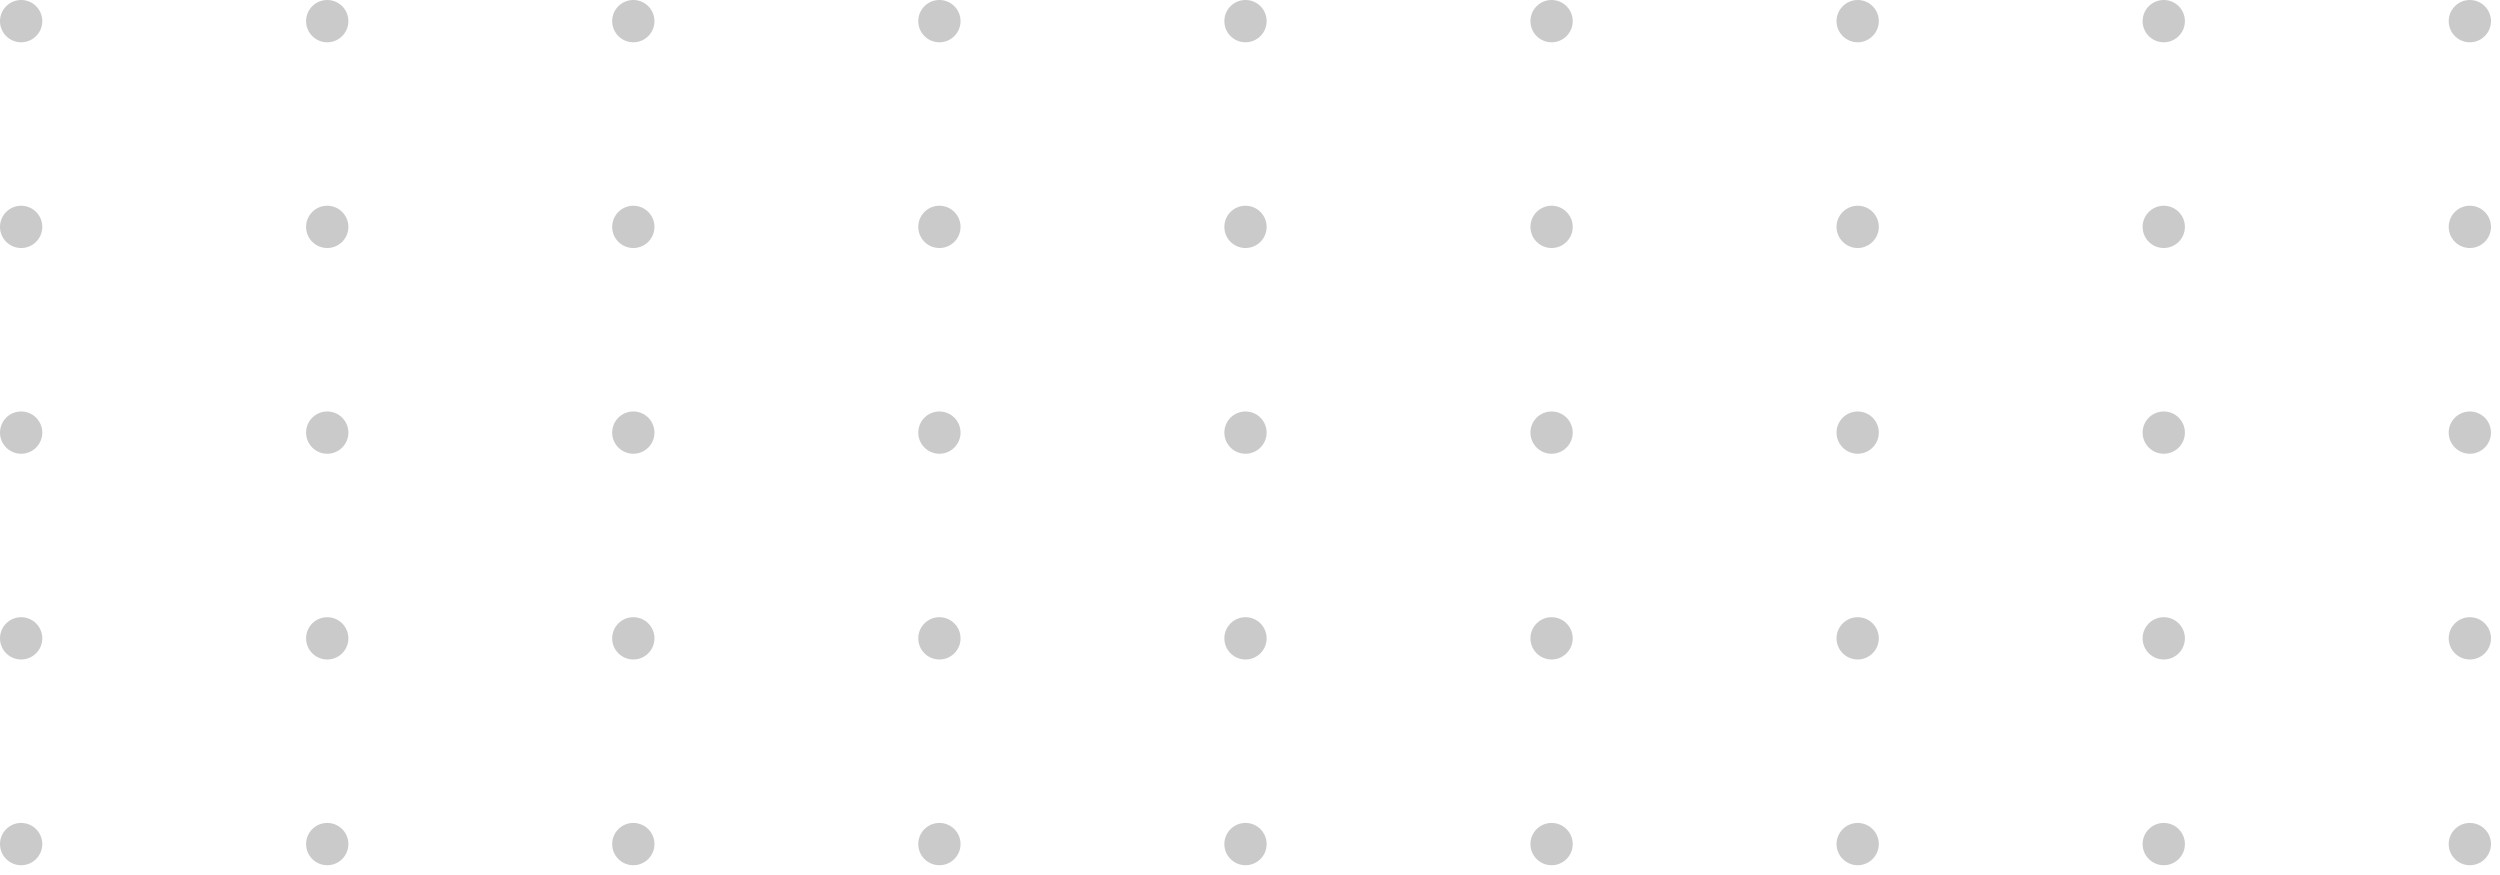
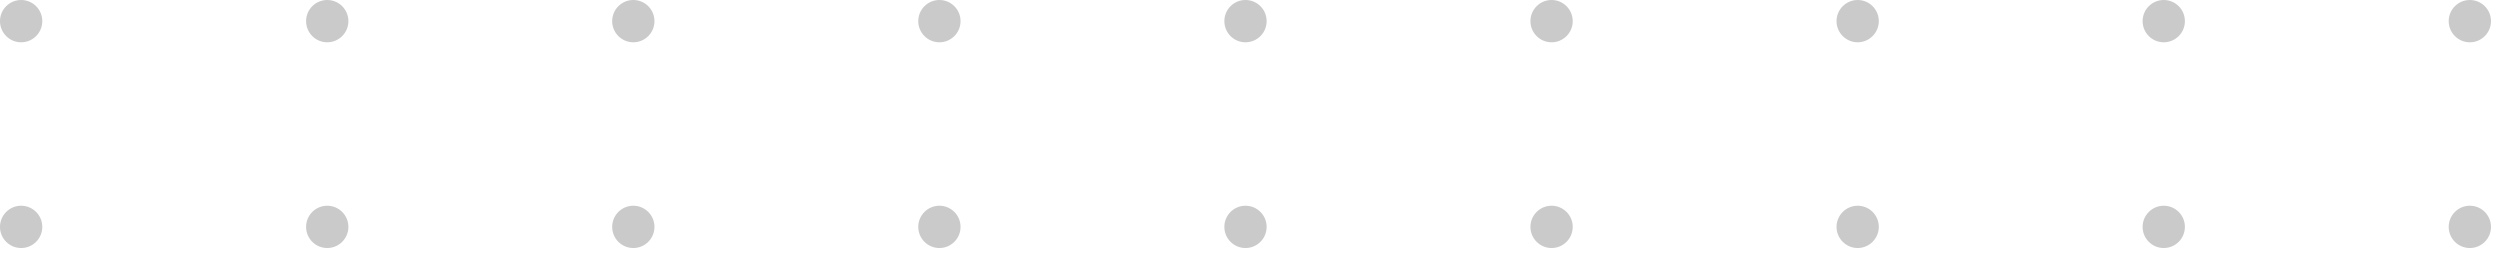
- <svg xmlns="http://www.w3.org/2000/svg" width="243" height="85" viewBox="0 0 243 85" fill="none">
+ <svg xmlns="http://www.w3.org/2000/svg" width="243" height="25" viewBox="0 0 243 25" fill="none">
  <path d="M2.055 4.111C3.19 4.111 4.111 3.19 4.111 2.055C4.111 0.92 3.19 0 2.055 0C0.92 0 0 0.92 0 2.055C0 3.19 0.92 4.111 2.055 4.111Z" fill="black" fill-opacity="0.21" />
  <path d="M31.807 4.111C32.942 4.111 33.863 3.19 33.863 2.055C33.863 0.92 32.942 0 31.807 0C30.672 0 29.752 0.92 29.752 2.055C29.752 3.19 30.672 4.111 31.807 4.111Z" fill="black" fill-opacity="0.21" />
-   <path d="M61.559 4.111C62.694 4.111 63.614 3.19 63.614 2.055C63.614 0.92 62.694 0 61.559 0C60.424 0 59.503 0.92 59.503 2.055C59.503 3.19 60.424 4.111 61.559 4.111Z" fill="black" fill-opacity="0.21" />
+   <path d="M61.558 4.111C62.693 4.111 63.614 3.19 63.614 2.055C63.614 0.92 62.693 0 61.558 0C60.423 0 59.503 0.92 59.503 2.055C59.503 3.19 60.423 4.111 61.558 4.111Z" fill="black" fill-opacity="0.21" />
  <path d="M91.31 4.111C92.445 4.111 93.365 3.19 93.365 2.055C93.365 0.92 92.445 0 91.31 0C90.175 0 89.255 0.92 89.255 2.055C89.255 3.19 90.175 4.111 91.31 4.111Z" fill="black" fill-opacity="0.21" />
  <path d="M121.062 4.111C122.197 4.111 123.117 3.19 123.117 2.055C123.117 0.92 122.197 0 121.062 0C119.927 0 119.007 0.92 119.007 2.055C119.007 3.19 119.927 4.111 121.062 4.111Z" fill="black" fill-opacity="0.21" />
  <path d="M150.814 4.111C151.949 4.111 152.869 3.19 152.869 2.055C152.869 0.92 151.949 0 150.814 0C149.679 0 148.759 0.92 148.759 2.055C148.759 3.19 149.679 4.111 150.814 4.111Z" fill="black" fill-opacity="0.21" />
-   <path d="M182.621 2.055C182.621 3.184 181.694 4.111 180.566 4.111C179.437 4.111 178.51 3.184 178.51 2.055C178.51 0.927 179.437 0 180.566 0C181.711 0 182.621 0.927 182.621 2.055Z" fill="black" fill-opacity="0.21" />
-   <path d="M210.318 4.111C211.453 4.111 212.373 3.19 212.373 2.055C212.373 0.92 211.453 0 210.318 0C209.182 0 208.262 0.92 208.262 2.055C208.262 3.19 209.182 4.111 210.318 4.111Z" fill="black" fill-opacity="0.21" />
+   <path d="M182.62 2.055C182.62 3.184 181.694 4.111 180.565 4.111C179.436 4.111 178.51 3.184 178.51 2.055C178.51 0.927 179.436 0 180.565 0C181.711 0 182.62 0.927 182.62 2.055Z" fill="black" fill-opacity="0.21" />
+   <path d="M210.317 4.111C211.452 4.111 212.372 3.19 212.372 2.055C212.372 0.92 211.452 0 210.317 0C209.182 0 208.262 0.92 208.262 2.055C208.262 3.19 209.182 4.111 210.317 4.111Z" fill="black" fill-opacity="0.21" />
  <path d="M240.069 4.111C241.204 4.111 242.124 3.19 242.124 2.055C242.124 0.92 241.204 0 240.069 0C238.934 0 238.014 0.92 238.014 2.055C238.014 3.19 238.934 4.111 240.069 4.111Z" fill="black" fill-opacity="0.21" />
  <path d="M2.055 24.108C3.19 24.108 4.111 23.188 4.111 22.053C4.111 20.918 3.19 19.997 2.055 19.997C0.92 19.997 0 20.918 0 22.053C0 23.188 0.92 24.108 2.055 24.108Z" fill="black" fill-opacity="0.21" />
  <path d="M31.807 24.108C32.942 24.108 33.863 23.188 33.863 22.053C33.863 20.918 32.942 19.997 31.807 19.997C30.672 19.997 29.752 20.918 29.752 22.053C29.752 23.188 30.672 24.108 31.807 24.108Z" fill="black" fill-opacity="0.21" />
-   <path d="M61.559 24.108C62.694 24.108 63.614 23.188 63.614 22.053C63.614 20.918 62.694 19.997 61.559 19.997C60.424 19.997 59.503 20.918 59.503 22.053C59.503 23.188 60.424 24.108 61.559 24.108Z" fill="black" fill-opacity="0.21" />
+   <path d="M61.558 24.108C62.693 24.108 63.614 23.188 63.614 22.053C63.614 20.918 62.693 19.997 61.558 19.997C60.423 19.997 59.503 20.918 59.503 22.053C59.503 23.188 60.423 24.108 61.558 24.108Z" fill="black" fill-opacity="0.21" />
  <path d="M91.31 24.108C92.445 24.108 93.365 23.188 93.365 22.053C93.365 20.918 92.445 19.997 91.31 19.997C90.175 19.997 89.255 20.918 89.255 22.053C89.255 23.188 90.175 24.108 91.31 24.108Z" fill="black" fill-opacity="0.21" />
  <path d="M121.062 24.108C122.197 24.108 123.117 23.188 123.117 22.053C123.117 20.918 122.197 19.997 121.062 19.997C119.927 19.997 119.007 20.918 119.007 22.053C119.007 23.188 119.927 24.108 121.062 24.108Z" fill="black" fill-opacity="0.21" />
  <path d="M150.814 24.108C151.949 24.108 152.869 23.188 152.869 22.053C152.869 20.918 151.949 19.997 150.814 19.997C149.679 19.997 148.759 20.918 148.759 22.053C148.759 23.188 149.679 24.108 150.814 24.108Z" fill="black" fill-opacity="0.21" />
-   <path d="M182.621 22.053C182.621 23.181 181.694 24.108 180.566 24.108C179.437 24.108 178.51 23.181 178.51 22.053C178.51 20.924 179.437 19.997 180.566 19.997C181.711 19.997 182.621 20.924 182.621 22.053Z" fill="black" fill-opacity="0.21" />
-   <path d="M210.318 24.108C211.453 24.108 212.373 23.188 212.373 22.053C212.373 20.918 211.453 19.997 210.318 19.997C209.182 19.997 208.262 20.918 208.262 22.053C208.262 23.188 209.182 24.108 210.318 24.108Z" fill="black" fill-opacity="0.21" />
+   <path d="M182.62 22.053C182.62 23.181 181.694 24.108 180.565 24.108C179.436 24.108 178.51 23.181 178.51 22.053C178.51 20.924 179.436 19.997 180.565 19.997C181.711 19.997 182.62 20.924 182.62 22.053Z" fill="black" fill-opacity="0.21" />
+   <path d="M210.317 24.108C211.452 24.108 212.372 23.188 212.372 22.053C212.372 20.918 211.452 19.997 210.317 19.997C209.182 19.997 208.262 20.918 208.262 22.053C208.262 23.188 209.182 24.108 210.317 24.108Z" fill="black" fill-opacity="0.21" />
  <path d="M240.069 24.108C241.204 24.108 242.124 23.188 242.124 22.053C242.124 20.918 241.204 19.997 240.069 19.997C238.934 19.997 238.014 20.918 238.014 22.053C238.014 23.188 238.934 24.108 240.069 24.108Z" fill="black" fill-opacity="0.21" />
-   <path d="M2.055 44.105C3.19 44.105 4.111 43.185 4.111 42.05C4.111 40.915 3.19 39.995 2.055 39.995C0.92 39.995 0 40.915 0 42.05C0 43.185 0.92 44.105 2.055 44.105Z" fill="black" fill-opacity="0.21" />
-   <path d="M31.807 44.105C32.942 44.105 33.863 43.185 33.863 42.05C33.863 40.915 32.942 39.995 31.807 39.995C30.672 39.995 29.752 40.915 29.752 42.05C29.752 43.185 30.672 44.105 31.807 44.105Z" fill="black" fill-opacity="0.21" />
-   <path d="M61.559 44.105C62.694 44.105 63.614 43.185 63.614 42.05C63.614 40.915 62.694 39.995 61.559 39.995C60.424 39.995 59.503 40.915 59.503 42.05C59.503 43.185 60.424 44.105 61.559 44.105Z" fill="black" fill-opacity="0.21" />
-   <path d="M91.31 44.105C92.445 44.105 93.365 43.185 93.365 42.05C93.365 40.915 92.445 39.995 91.31 39.995C90.175 39.995 89.255 40.915 89.255 42.05C89.255 43.185 90.175 44.105 91.31 44.105Z" fill="black" fill-opacity="0.21" />
-   <path d="M121.062 44.105C122.197 44.105 123.117 43.185 123.117 42.05C123.117 40.915 122.197 39.995 121.062 39.995C119.927 39.995 119.007 40.915 119.007 42.05C119.007 43.185 119.927 44.105 121.062 44.105Z" fill="black" fill-opacity="0.21" />
-   <path d="M150.814 44.105C151.949 44.105 152.869 43.185 152.869 42.05C152.869 40.915 151.949 39.995 150.814 39.995C149.679 39.995 148.759 40.915 148.759 42.05C148.759 43.185 149.679 44.105 150.814 44.105Z" fill="black" fill-opacity="0.21" />
-   <path d="M182.621 42.05C182.621 43.179 181.694 44.105 180.566 44.105C179.437 44.105 178.51 43.179 178.51 42.05C178.51 40.921 179.437 39.995 180.566 39.995C181.711 39.995 182.621 40.921 182.621 42.05Z" fill="black" fill-opacity="0.21" />
-   <path d="M210.318 44.105C211.453 44.105 212.373 43.185 212.373 42.05C212.373 40.915 211.453 39.995 210.318 39.995C209.182 39.995 208.262 40.915 208.262 42.05C208.262 43.185 209.182 44.105 210.318 44.105Z" fill="black" fill-opacity="0.21" />
-   <path d="M240.069 44.105C241.204 44.105 242.124 43.185 242.124 42.05C242.124 40.915 241.204 39.995 240.069 39.995C238.934 39.995 238.014 40.915 238.014 42.05C238.014 43.185 238.934 44.105 240.069 44.105Z" fill="black" fill-opacity="0.21" />
-   <path d="M2.055 64.103C3.19 64.103 4.111 63.182 4.111 62.047C4.111 60.912 3.19 59.992 2.055 59.992C0.92 59.992 0 60.912 0 62.047C0 63.182 0.92 64.103 2.055 64.103Z" fill="black" fill-opacity="0.21" />
-   <path d="M31.807 64.103C32.942 64.103 33.863 63.182 33.863 62.047C33.863 60.912 32.942 59.992 31.807 59.992C30.672 59.992 29.752 60.912 29.752 62.047C29.752 63.182 30.672 64.103 31.807 64.103Z" fill="black" fill-opacity="0.21" />
-   <path d="M61.559 64.103C62.694 64.103 63.614 63.182 63.614 62.047C63.614 60.912 62.694 59.992 61.559 59.992C60.424 59.992 59.503 60.912 59.503 62.047C59.503 63.182 60.424 64.103 61.559 64.103Z" fill="black" fill-opacity="0.21" />
-   <path d="M91.31 64.103C92.445 64.103 93.365 63.182 93.365 62.047C93.365 60.912 92.445 59.992 91.31 59.992C90.175 59.992 89.255 60.912 89.255 62.047C89.255 63.182 90.175 64.103 91.31 64.103Z" fill="black" fill-opacity="0.21" />
-   <path d="M121.062 64.103C122.197 64.103 123.117 63.182 123.117 62.047C123.117 60.912 122.197 59.992 121.062 59.992C119.927 59.992 119.007 60.912 119.007 62.047C119.007 63.182 119.927 64.103 121.062 64.103Z" fill="black" fill-opacity="0.21" />
-   <path d="M150.814 64.103C151.949 64.103 152.869 63.182 152.869 62.047C152.869 60.912 151.949 59.992 150.814 59.992C149.679 59.992 148.759 60.912 148.759 62.047C148.759 63.182 149.679 64.103 150.814 64.103Z" fill="black" fill-opacity="0.21" />
-   <path d="M182.621 62.047C182.621 63.176 181.694 64.103 180.566 64.103C179.437 64.103 178.51 63.176 178.51 62.047C178.51 60.919 179.437 59.992 180.566 59.992C181.711 59.992 182.621 60.919 182.621 62.047Z" fill="black" fill-opacity="0.21" />
-   <path d="M210.318 64.103C211.453 64.103 212.373 63.182 212.373 62.047C212.373 60.912 211.453 59.992 210.318 59.992C209.182 59.992 208.262 60.912 208.262 62.047C208.262 63.182 209.182 64.103 210.318 64.103Z" fill="black" fill-opacity="0.21" />
-   <path d="M240.069 64.103C241.204 64.103 242.124 63.182 242.124 62.047C242.124 60.912 241.204 59.992 240.069 59.992C238.934 59.992 238.014 60.912 238.014 62.047C238.014 63.182 238.934 64.103 240.069 64.103Z" fill="black" fill-opacity="0.21" />
-   <path d="M2.055 84.1C3.19 84.1 4.111 83.18 4.111 82.045C4.111 80.909 3.19 79.989 2.055 79.989C0.92 79.989 0 80.909 0 82.045C0 83.18 0.92 84.1 2.055 84.1Z" fill="black" fill-opacity="0.21" />
-   <path d="M31.807 84.1C32.942 84.1 33.863 83.18 33.863 82.045C33.863 80.909 32.942 79.989 31.807 79.989C30.672 79.989 29.752 80.909 29.752 82.045C29.752 83.18 30.672 84.1 31.807 84.1Z" fill="black" fill-opacity="0.21" />
-   <path d="M61.559 84.1C62.694 84.1 63.614 83.18 63.614 82.045C63.614 80.909 62.694 79.989 61.559 79.989C60.424 79.989 59.503 80.909 59.503 82.045C59.503 83.18 60.424 84.1 61.559 84.1Z" fill="black" fill-opacity="0.21" />
-   <path d="M91.31 84.1C92.445 84.1 93.365 83.18 93.365 82.045C93.365 80.909 92.445 79.989 91.31 79.989C90.175 79.989 89.255 80.909 89.255 82.045C89.255 83.18 90.175 84.1 91.31 84.1Z" fill="black" fill-opacity="0.21" />
-   <path d="M121.062 84.1C122.197 84.1 123.117 83.18 123.117 82.045C123.117 80.909 122.197 79.989 121.062 79.989C119.927 79.989 119.007 80.909 119.007 82.045C119.007 83.18 119.927 84.1 121.062 84.1Z" fill="black" fill-opacity="0.21" />
-   <path d="M150.814 84.1C151.949 84.1 152.869 83.18 152.869 82.045C152.869 80.909 151.949 79.989 150.814 79.989C149.679 79.989 148.759 80.909 148.759 82.045C148.759 83.18 149.679 84.1 150.814 84.1Z" fill="black" fill-opacity="0.21" />
-   <path d="M182.621 82.045C182.621 83.173 181.694 84.1 180.566 84.1C179.437 84.1 178.51 83.173 178.51 82.045C178.51 80.916 179.437 79.989 180.566 79.989C181.711 79.989 182.621 80.916 182.621 82.045Z" fill="black" fill-opacity="0.21" />
-   <path d="M210.318 84.1C211.453 84.1 212.373 83.18 212.373 82.045C212.373 80.909 211.453 79.989 210.318 79.989C209.182 79.989 208.262 80.909 208.262 82.045C208.262 83.18 209.182 84.1 210.318 84.1Z" fill="black" fill-opacity="0.21" />
-   <path d="M240.069 84.1C241.204 84.1 242.124 83.18 242.124 82.045C242.124 80.909 241.204 79.989 240.069 79.989C238.934 79.989 238.014 80.909 238.014 82.045C238.014 83.18 238.934 84.1 240.069 84.1Z" fill="black" fill-opacity="0.21" />
</svg>
